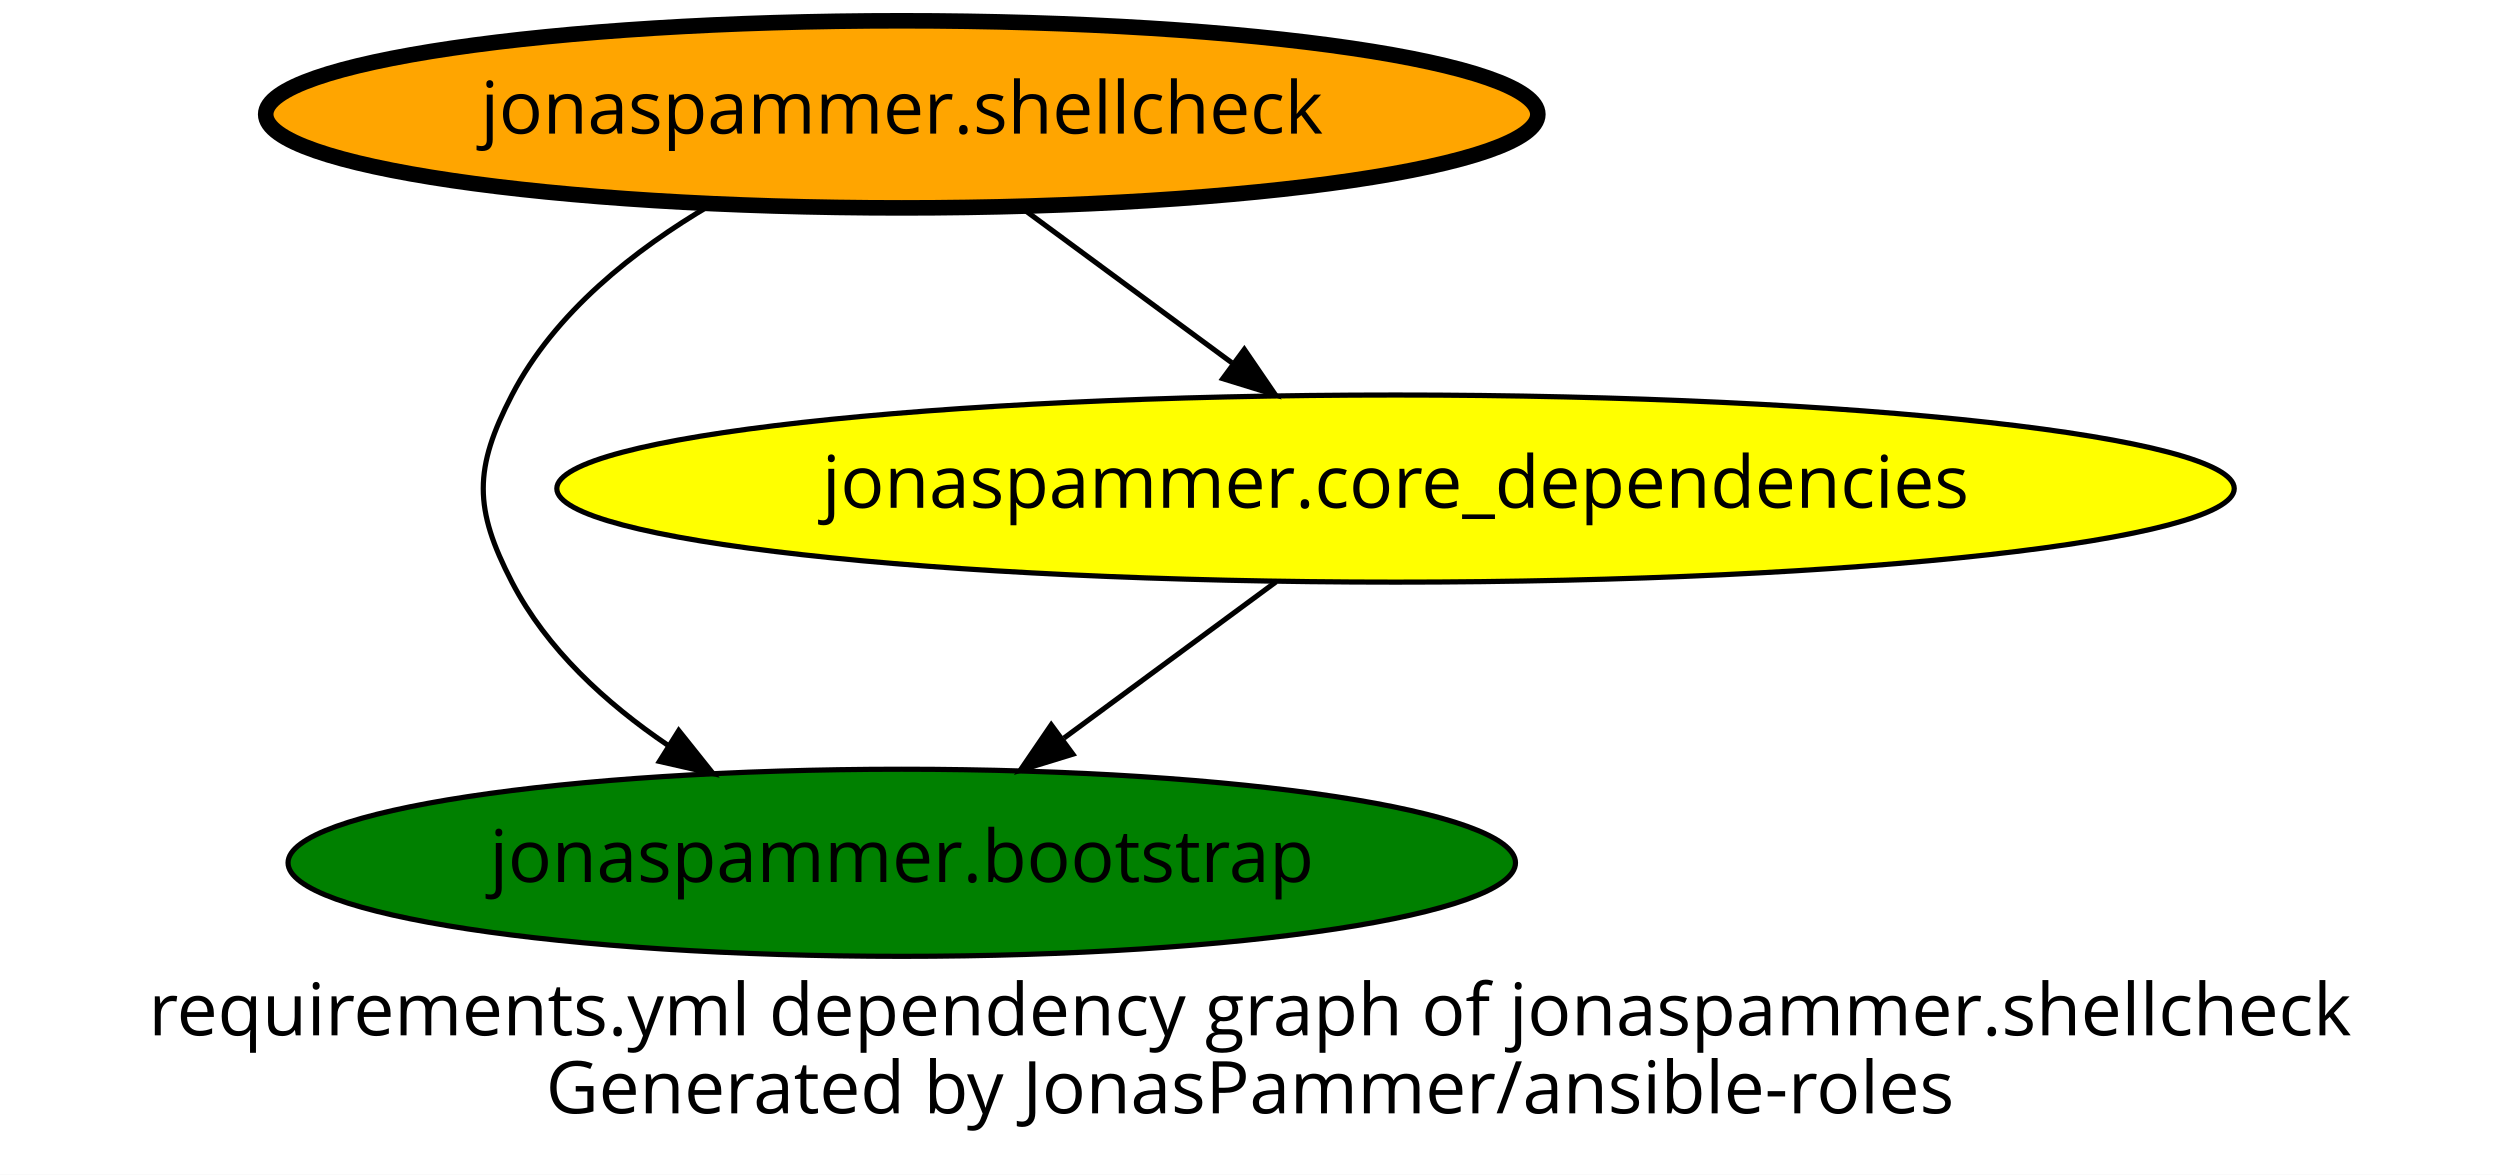
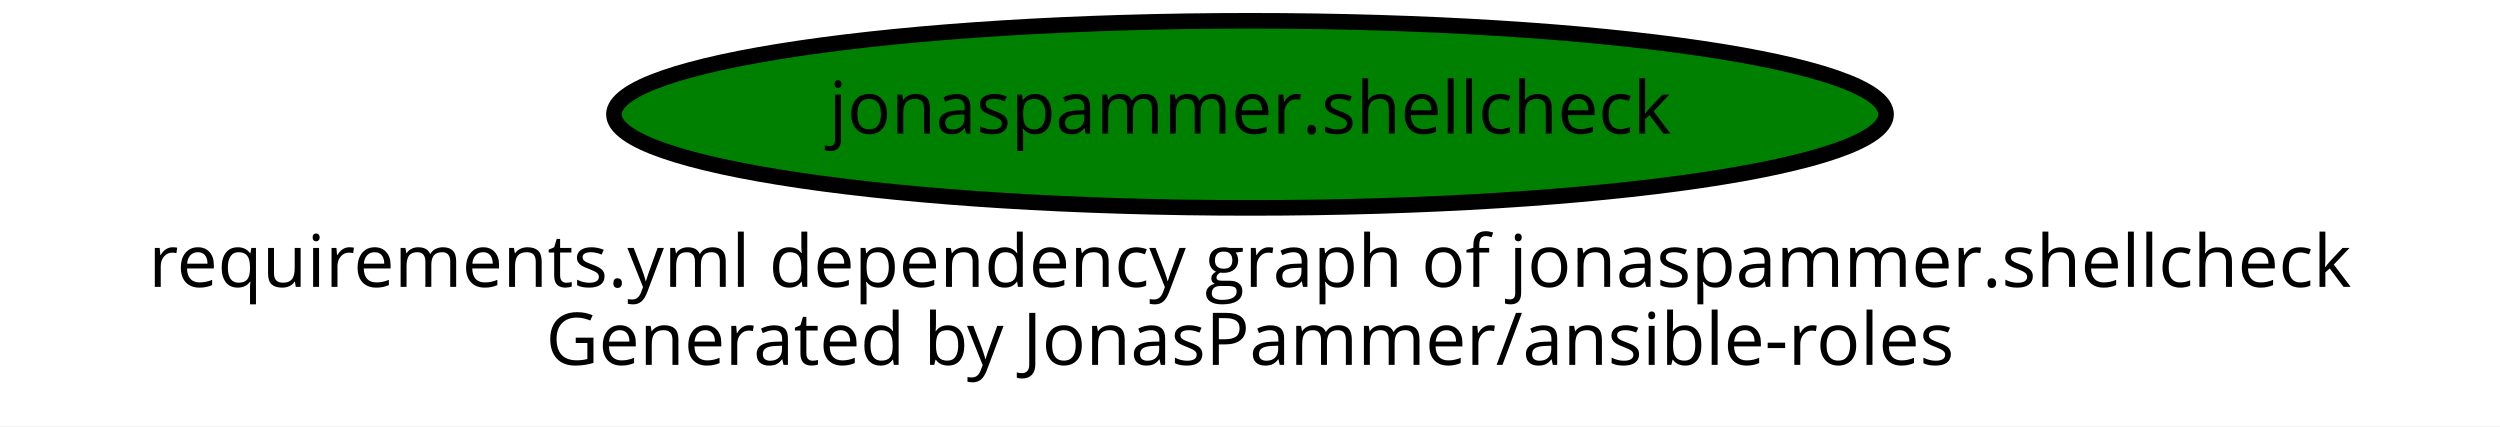
- <svg xmlns="http://www.w3.org/2000/svg" width="481pt" height="226pt" viewBox="0.00 0.00 481.00 226.00">
-   <g id="graph0" class="graph" transform="scale(1 1) rotate(0) translate(4 222)">
-     <polygon fill="white" stroke="transparent" points="-4,4 -4,-222 477,-222 477,4 -4,4" />
+ <svg xmlns="http://www.w3.org/2000/svg" width="481pt" height="82pt" viewBox="0.00 0.00 481.00 82.00">
+   <g id="graph0" class="graph" transform="scale(1 1) rotate(0) translate(4 78)">
+     <polygon fill="white" stroke="transparent" points="-4,4 -4,-78 477,-78 477,4 -4,4" />
    <text text-anchor="middle" x="236.5" y="-22.8" font-family="Open Sans" font-size="14.00">requirements.yml dependency graph of jonaspammer.shellcheck </text>
    <text text-anchor="middle" x="236.5" y="-7.8" font-family="Open Sans" font-size="14.00"> Generated by JonasPammer/ansible-roles</text>
    <g id="node1" class="node">
-       <ellipse fill="orange" stroke="black" stroke-width="3" cx="169.5" cy="-200" rx="122.38" ry="18" />
-       <text text-anchor="middle" x="169.5" y="-196.3" font-family="Open Sans" font-size="14.00">jonaspammer.shellcheck</text>
-     </g>
-     <g id="node2" class="node">
-       <ellipse fill="green" stroke="black" cx="169.5" cy="-56" rx="118.08" ry="18" />
-       <text text-anchor="middle" x="169.5" y="-52.3" font-family="Open Sans" font-size="14.00">jonaspammer.bootstrap</text>
-     </g>
-     <g id="edge1" class="edge">
-       <path fill="none" stroke="black" d="M132.8,-182.61C118.09,-173.98 102.71,-161.86 94.5,-146 87.14,-131.79 87.14,-124.21 94.5,-110 101.17,-97.13 112.56,-86.71 124.48,-78.63" />
-       <polygon fill="black" stroke="black" points="126.59,-81.44 133.2,-73.16 122.87,-75.51 126.59,-81.44" />
-     </g>
-     <g id="node3" class="node">
-       <ellipse fill="yellow" stroke="black" cx="264.5" cy="-128" rx="161.37" ry="18" />
-       <text text-anchor="middle" x="264.5" y="-124.3" font-family="Open Sans" font-size="14.00">jonaspammer.core_dependencies</text>
-     </g>
-     <g id="edge2" class="edge">
-       <path fill="none" stroke="black" d="M192.5,-182.05C204.66,-173.09 219.77,-161.96 233.01,-152.2" />
-       <polygon fill="black" stroke="black" points="235.41,-154.78 241.39,-146.03 231.26,-149.15 235.41,-154.78" />
-     </g>
-     <g id="edge3" class="edge">
-       <path fill="none" stroke="black" d="M241.5,-110.05C229.25,-101.03 214,-89.79 200.7,-79.99" />
-       <polygon fill="black" stroke="black" points="202.41,-76.9 192.29,-73.79 198.26,-82.54 202.41,-76.9" />
+       <ellipse fill="green" stroke="black" stroke-width="3" cx="236.5" cy="-56" rx="122.38" ry="18" />
+       <text text-anchor="middle" x="236.5" y="-52.3" font-family="Open Sans" font-size="14.00">jonaspammer.shellcheck</text>
    </g>
  </g>
</svg>
